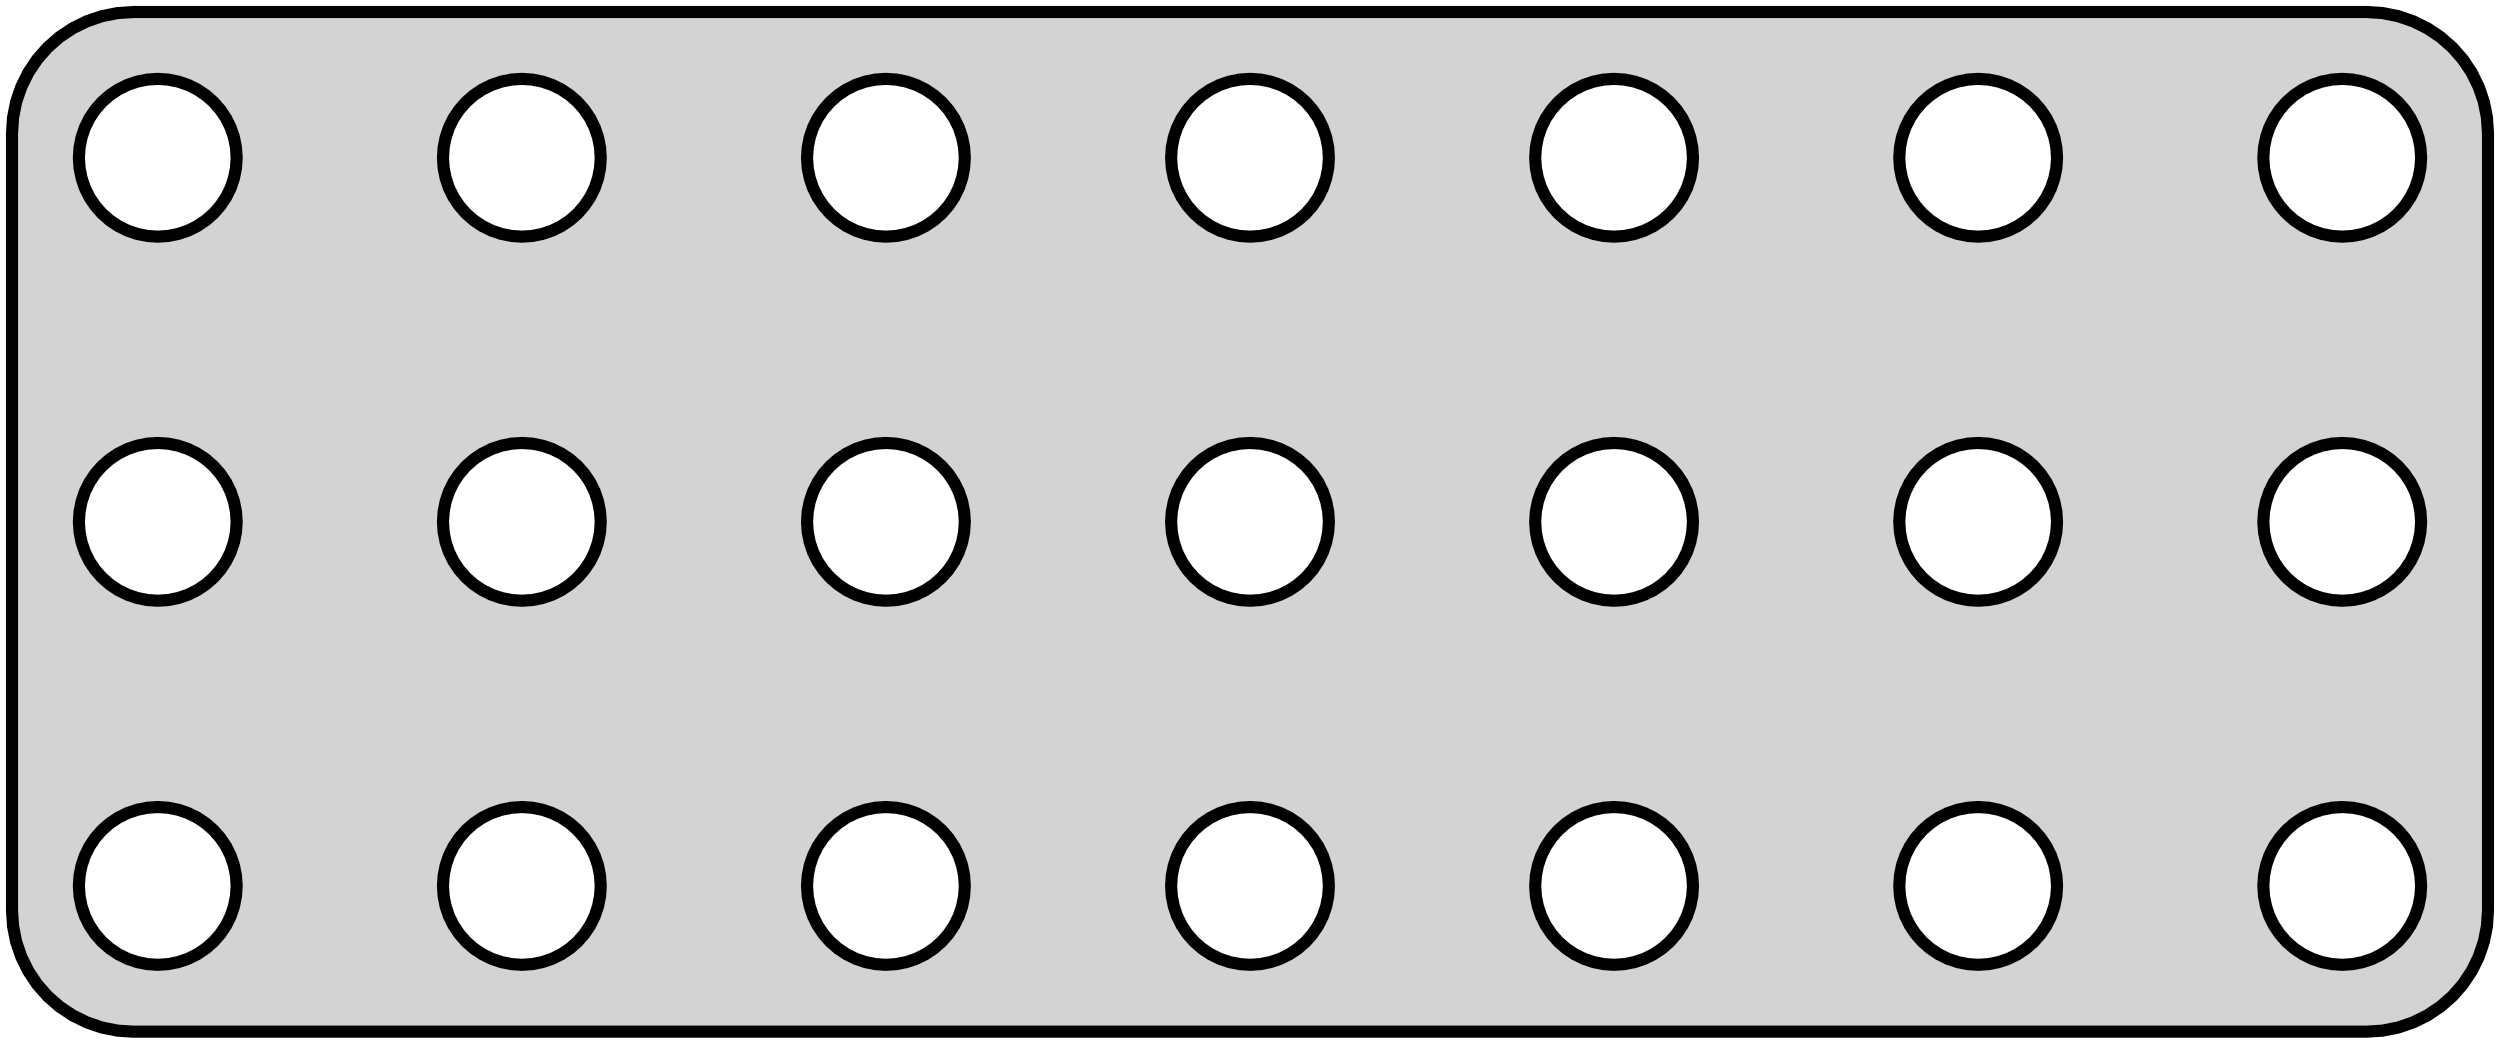
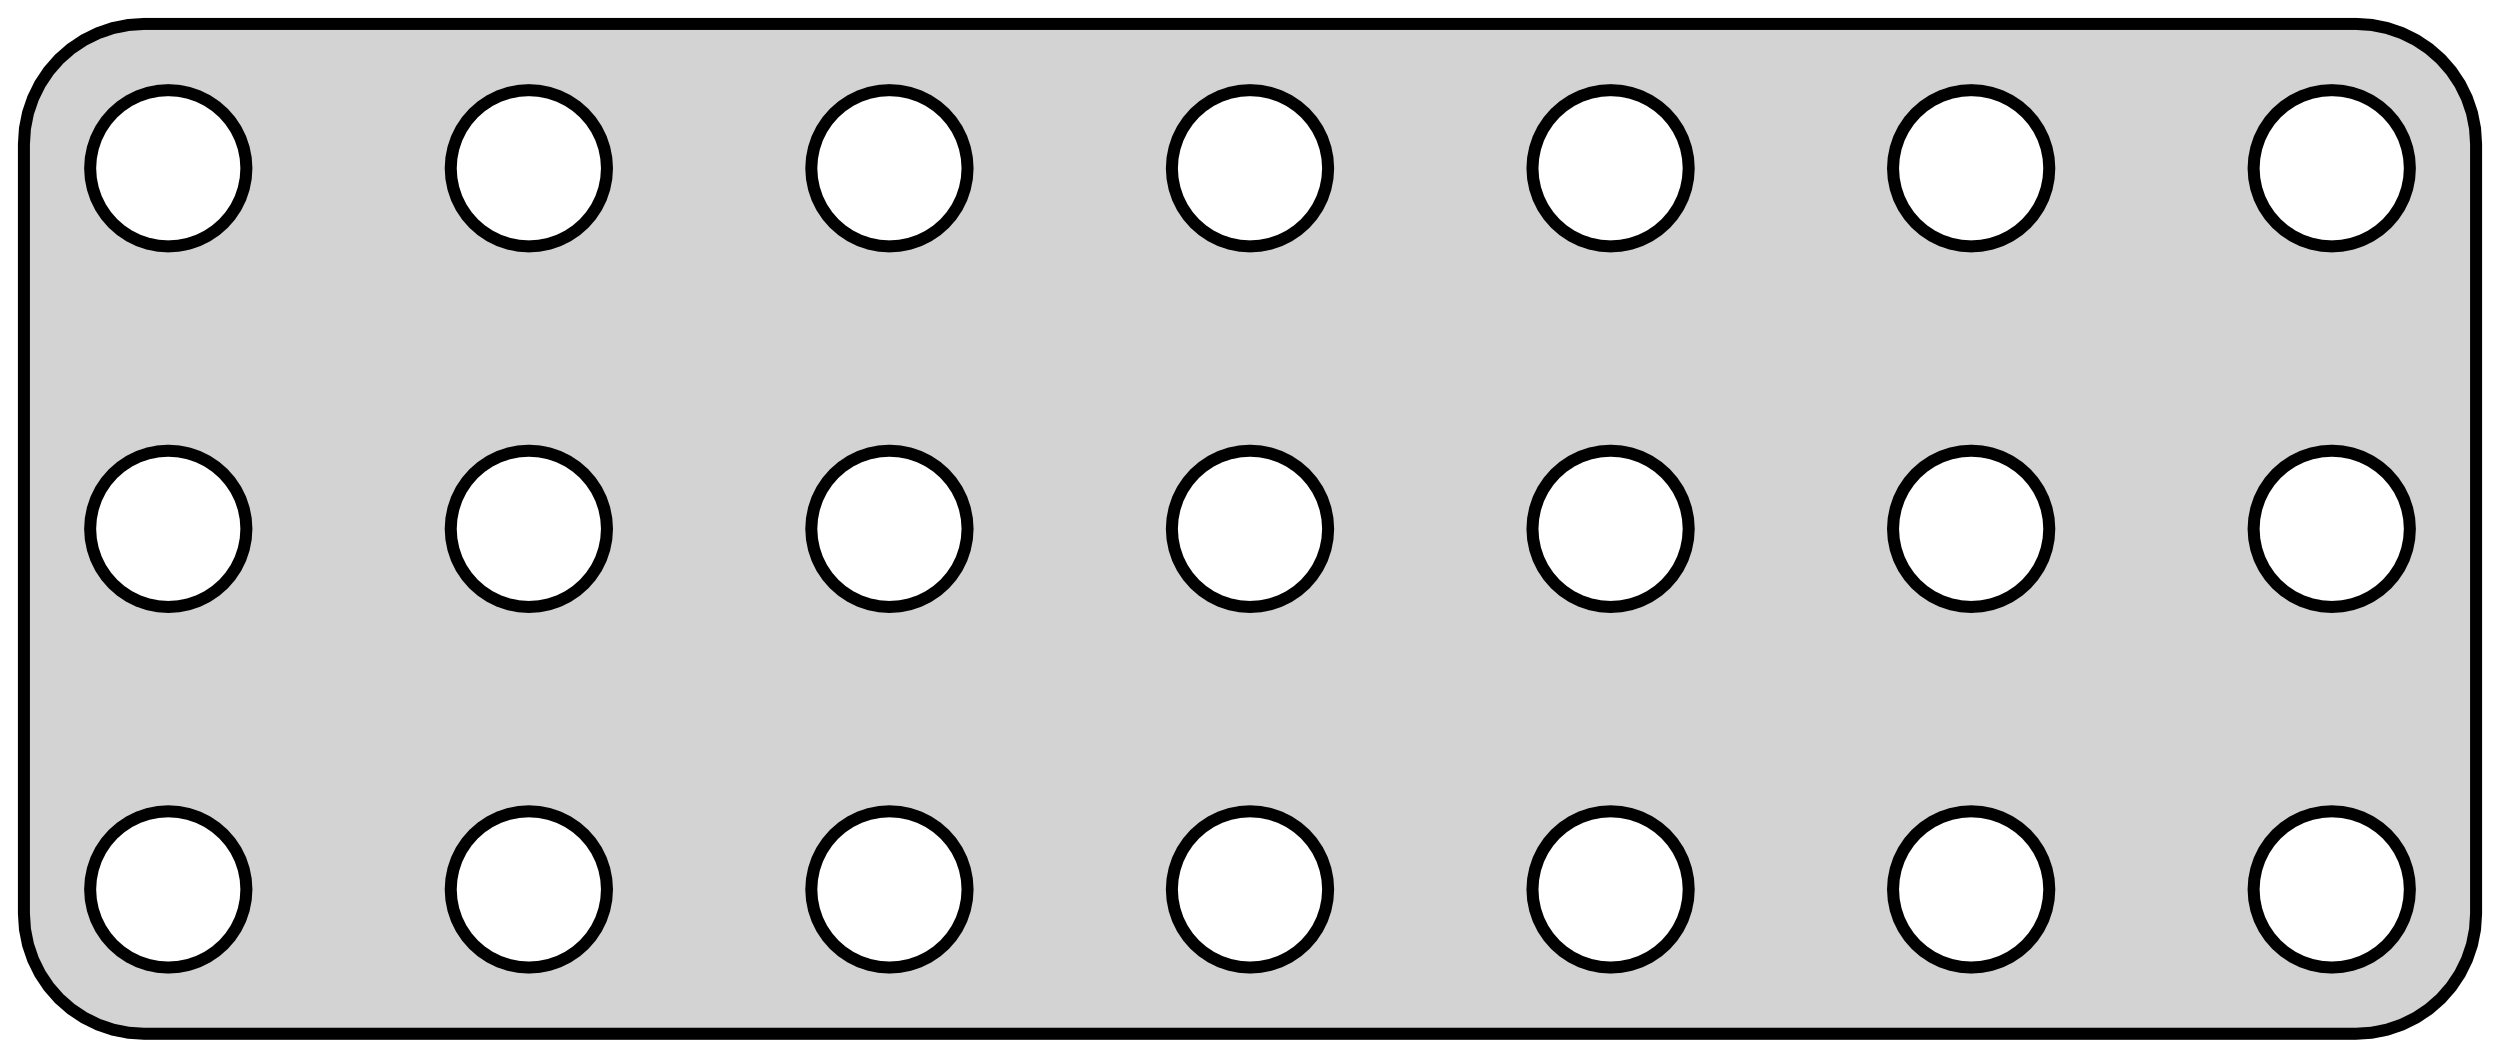
- <svg xmlns="http://www.w3.org/2000/svg" width="103mm" height="43mm" viewBox="1 -44 103 43" version="1.1">
-   <path d=" M 99.158,-1.538 L 99.799,-1.665 L 100.418,-1.876 L 101.005,-2.165 L 101.549,-2.528 L 102.041,-2.959  L 102.472,-3.451 L 102.835,-3.995 L 103.124,-4.582 L 103.335,-5.201 L 103.462,-5.842 L 103.505,-6.495  L 103.505,-38.505 L 103.462,-39.158 L 103.335,-39.799 L 103.124,-40.418 L 102.835,-41.005 L 102.472,-41.549  L 102.041,-42.041 L 101.549,-42.472 L 101.005,-42.835 L 100.418,-43.124 L 99.799,-43.335 L 99.158,-43.462  L 98.505,-43.505 L 6.495,-43.505 L 5.842,-43.462 L 5.201,-43.335 L 4.582,-43.124 L 3.995,-42.835  L 3.451,-42.472 L 2.959,-42.041 L 2.528,-41.549 L 2.165,-41.005 L 1.876,-40.418 L 1.665,-39.799  L 1.538,-39.158 L 1.495,-38.505 L 1.495,-6.495 L 1.538,-5.842 L 1.665,-5.201 L 1.876,-4.582  L 2.165,-3.995 L 2.528,-3.451 L 2.959,-2.959 L 3.451,-2.528 L 3.995,-2.165 L 4.582,-1.876  L 5.201,-1.665 L 5.842,-1.538 L 6.495,-1.495 L 98.505,-1.495 z M 22.076,-34.278 L 21.659,-34.361 L 21.256,-34.497 L 20.875,-34.685 L 20.521,-34.922 L 20.202,-35.202  L 19.922,-35.522 L 19.685,-35.875 L 19.497,-36.256 L 19.361,-36.659 L 19.278,-37.076 L 19.25,-37.5  L 19.278,-37.924 L 19.361,-38.341 L 19.497,-38.744 L 19.685,-39.125 L 19.922,-39.478 L 20.202,-39.798  L 20.521,-40.078 L 20.875,-40.315 L 21.256,-40.503 L 21.659,-40.639 L 22.076,-40.722 L 22.5,-40.75  L 22.924,-40.722 L 23.341,-40.639 L 23.744,-40.503 L 24.125,-40.315 L 24.479,-40.078 L 24.798,-39.798  L 25.078,-39.478 L 25.315,-39.125 L 25.503,-38.744 L 25.639,-38.341 L 25.722,-37.924 L 25.75,-37.5  L 25.722,-37.076 L 25.639,-36.659 L 25.503,-36.256 L 25.315,-35.875 L 25.078,-35.522 L 24.798,-35.202  L 24.479,-34.922 L 24.125,-34.685 L 23.744,-34.497 L 23.341,-34.361 L 22.924,-34.278 L 22.5,-34.25  z M 37.076,-34.278 L 36.659,-34.361 L 36.256,-34.497 L 35.875,-34.685 L 35.522,-34.922 L 35.202,-35.202  L 34.922,-35.522 L 34.685,-35.875 L 34.497,-36.256 L 34.361,-36.659 L 34.278,-37.076 L 34.25,-37.5  L 34.278,-37.924 L 34.361,-38.341 L 34.497,-38.744 L 34.685,-39.125 L 34.922,-39.478 L 35.202,-39.798  L 35.522,-40.078 L 35.875,-40.315 L 36.256,-40.503 L 36.659,-40.639 L 37.076,-40.722 L 37.5,-40.75  L 37.924,-40.722 L 38.341,-40.639 L 38.744,-40.503 L 39.125,-40.315 L 39.478,-40.078 L 39.798,-39.798  L 40.078,-39.478 L 40.315,-39.125 L 40.503,-38.744 L 40.639,-38.341 L 40.722,-37.924 L 40.75,-37.5  L 40.722,-37.076 L 40.639,-36.659 L 40.503,-36.256 L 40.315,-35.875 L 40.078,-35.522 L 39.798,-35.202  L 39.478,-34.922 L 39.125,-34.685 L 38.744,-34.497 L 38.341,-34.361 L 37.924,-34.278 L 37.5,-34.25  z M 79.685,-35.875 L 79.497,-36.256 L 79.361,-36.659 L 79.278,-37.076 L 79.25,-37.5 L 79.278,-37.924  L 79.361,-38.341 L 79.497,-38.744 L 79.685,-39.125 L 79.922,-39.478 L 80.202,-39.798 L 80.522,-40.078  L 80.875,-40.315 L 81.256,-40.503 L 81.659,-40.639 L 82.076,-40.722 L 82.5,-40.75 L 82.924,-40.722  L 83.341,-40.639 L 83.744,-40.503 L 84.125,-40.315 L 84.478,-40.078 L 84.798,-39.798 L 85.078,-39.478  L 85.315,-39.125 L 85.503,-38.744 L 85.639,-38.341 L 85.722,-37.924 L 85.75,-37.5 L 85.722,-37.076  L 85.639,-36.659 L 85.503,-36.256 L 85.315,-35.875 L 85.078,-35.522 L 84.798,-35.202 L 84.478,-34.922  L 84.125,-34.685 L 83.744,-34.497 L 83.341,-34.361 L 82.924,-34.278 L 82.5,-34.25 L 82.076,-34.278  L 81.659,-34.361 L 81.256,-34.497 L 80.875,-34.685 L 80.522,-34.922 L 80.202,-35.202 L 79.922,-35.522  z M 97.076,-34.278 L 96.659,-34.361 L 96.256,-34.497 L 95.875,-34.685 L 95.522,-34.922 L 95.202,-35.202  L 94.922,-35.522 L 94.685,-35.875 L 94.497,-36.256 L 94.361,-36.659 L 94.278,-37.076 L 94.25,-37.5  L 94.278,-37.924 L 94.361,-38.341 L 94.497,-38.744 L 94.685,-39.125 L 94.922,-39.478 L 95.202,-39.798  L 95.522,-40.078 L 95.875,-40.315 L 96.256,-40.503 L 96.659,-40.639 L 97.076,-40.722 L 97.5,-40.75  L 97.924,-40.722 L 98.341,-40.639 L 98.744,-40.503 L 99.125,-40.315 L 99.478,-40.078 L 99.798,-39.798  L 100.078,-39.478 L 100.315,-39.125 L 100.503,-38.744 L 100.639,-38.341 L 100.722,-37.924 L 100.75,-37.5  L 100.722,-37.076 L 100.639,-36.659 L 100.503,-36.256 L 100.315,-35.875 L 100.078,-35.522 L 99.798,-35.202  L 99.478,-34.922 L 99.125,-34.685 L 98.744,-34.497 L 98.341,-34.361 L 97.924,-34.278 L 97.5,-34.25  z M 7.076,-34.278 L 6.659,-34.361 L 6.256,-34.497 L 5.875,-34.685 L 5.522,-34.922 L 5.202,-35.202  L 4.922,-35.522 L 4.685,-35.875 L 4.497,-36.256 L 4.361,-36.659 L 4.278,-37.076 L 4.25,-37.5  L 4.278,-37.924 L 4.361,-38.341 L 4.497,-38.744 L 4.685,-39.125 L 4.922,-39.478 L 5.202,-39.798  L 5.522,-40.078 L 5.875,-40.315 L 6.256,-40.503 L 6.659,-40.639 L 7.076,-40.722 L 7.5,-40.75  L 7.924,-40.722 L 8.341,-40.639 L 8.744,-40.503 L 9.125,-40.315 L 9.478,-40.078 L 9.798,-39.798  L 10.078,-39.478 L 10.315,-39.125 L 10.503,-38.744 L 10.639,-38.341 L 10.722,-37.924 L 10.75,-37.5  L 10.722,-37.076 L 10.639,-36.659 L 10.503,-36.256 L 10.315,-35.875 L 10.078,-35.522 L 9.798,-35.202  L 9.478,-34.922 L 9.125,-34.685 L 8.744,-34.497 L 8.341,-34.361 L 7.924,-34.278 L 7.5,-34.25  z M 52.076,-34.278 L 51.659,-34.361 L 51.256,-34.497 L 50.875,-34.685 L 50.522,-34.922 L 50.202,-35.202  L 49.922,-35.522 L 49.685,-35.875 L 49.497,-36.256 L 49.361,-36.659 L 49.278,-37.076 L 49.25,-37.5  L 49.278,-37.924 L 49.361,-38.341 L 49.497,-38.744 L 49.685,-39.125 L 49.922,-39.478 L 50.202,-39.798  L 50.522,-40.078 L 50.875,-40.315 L 51.256,-40.503 L 51.659,-40.639 L 52.076,-40.722 L 52.5,-40.75  L 52.924,-40.722 L 53.341,-40.639 L 53.744,-40.503 L 54.125,-40.315 L 54.478,-40.078 L 54.798,-39.798  L 55.078,-39.478 L 55.315,-39.125 L 55.503,-38.744 L 55.639,-38.341 L 55.722,-37.924 L 55.75,-37.5  L 55.722,-37.076 L 55.639,-36.659 L 55.503,-36.256 L 55.315,-35.875 L 55.078,-35.522 L 54.798,-35.202  L 54.478,-34.922 L 54.125,-34.685 L 53.744,-34.497 L 53.341,-34.361 L 52.924,-34.278 L 52.5,-34.25  z M 22.076,-19.278 L 21.659,-19.361 L 21.256,-19.497 L 20.875,-19.685 L 20.521,-19.922 L 20.202,-20.202  L 19.922,-20.521 L 19.685,-20.875 L 19.497,-21.256 L 19.361,-21.659 L 19.278,-22.076 L 19.25,-22.5  L 19.278,-22.924 L 19.361,-23.341 L 19.497,-23.744 L 19.685,-24.125 L 19.922,-24.479 L 20.202,-24.798  L 20.521,-25.078 L 20.875,-25.315 L 21.256,-25.503 L 21.659,-25.639 L 22.076,-25.722 L 22.5,-25.75  L 22.924,-25.722 L 23.341,-25.639 L 23.744,-25.503 L 24.125,-25.315 L 24.479,-25.078 L 24.798,-24.798  L 25.078,-24.479 L 25.315,-24.125 L 25.503,-23.744 L 25.639,-23.341 L 25.722,-22.924 L 25.75,-22.5  L 25.722,-22.076 L 25.639,-21.659 L 25.503,-21.256 L 25.315,-20.875 L 25.078,-20.521 L 24.798,-20.202  L 24.479,-19.922 L 24.125,-19.685 L 23.744,-19.497 L 23.341,-19.361 L 22.924,-19.278 L 22.5,-19.25  z M 82.076,-19.278 L 81.659,-19.361 L 81.256,-19.497 L 80.875,-19.685 L 80.522,-19.922 L 80.202,-20.202  L 79.922,-20.521 L 79.685,-20.875 L 79.497,-21.256 L 79.361,-21.659 L 79.278,-22.076 L 79.25,-22.5  L 79.278,-22.924 L 79.361,-23.341 L 79.497,-23.744 L 79.685,-24.125 L 79.922,-24.479 L 80.202,-24.798  L 80.522,-25.078 L 80.875,-25.315 L 81.256,-25.503 L 81.659,-25.639 L 82.076,-25.722 L 82.5,-25.75  L 82.924,-25.722 L 83.341,-25.639 L 83.744,-25.503 L 84.125,-25.315 L 84.478,-25.078 L 84.798,-24.798  L 85.078,-24.479 L 85.315,-24.125 L 85.503,-23.744 L 85.639,-23.341 L 85.722,-22.924 L 85.75,-22.5  L 85.722,-22.076 L 85.639,-21.659 L 85.503,-21.256 L 85.315,-20.875 L 85.078,-20.521 L 84.798,-20.202  L 84.478,-19.922 L 84.125,-19.685 L 83.744,-19.497 L 83.341,-19.361 L 82.924,-19.278 L 82.5,-19.25  z M 37.076,-19.278 L 36.659,-19.361 L 36.256,-19.497 L 35.875,-19.685 L 35.522,-19.922 L 35.202,-20.202  L 34.922,-20.521 L 34.685,-20.875 L 34.497,-21.256 L 34.361,-21.659 L 34.278,-22.076 L 34.25,-22.5  L 34.278,-22.924 L 34.361,-23.341 L 34.497,-23.744 L 34.685,-24.125 L 34.922,-24.479 L 35.202,-24.798  L 35.522,-25.078 L 35.875,-25.315 L 36.256,-25.503 L 36.659,-25.639 L 37.076,-25.722 L 37.5,-25.75  L 37.924,-25.722 L 38.341,-25.639 L 38.744,-25.503 L 39.125,-25.315 L 39.478,-25.078 L 39.798,-24.798  L 40.078,-24.479 L 40.315,-24.125 L 40.503,-23.744 L 40.639,-23.341 L 40.722,-22.924 L 40.75,-22.5  L 40.722,-22.076 L 40.639,-21.659 L 40.503,-21.256 L 40.315,-20.875 L 40.078,-20.521 L 39.798,-20.202  L 39.478,-19.922 L 39.125,-19.685 L 38.744,-19.497 L 38.341,-19.361 L 37.924,-19.278 L 37.5,-19.25  z M 97.076,-19.278 L 96.659,-19.361 L 96.256,-19.497 L 95.875,-19.685 L 95.522,-19.922 L 95.202,-20.202  L 94.922,-20.521 L 94.685,-20.875 L 94.497,-21.256 L 94.361,-21.659 L 94.278,-22.076 L 94.25,-22.5  L 94.278,-22.924 L 94.361,-23.341 L 94.497,-23.744 L 94.685,-24.125 L 94.922,-24.479 L 95.202,-24.798  L 95.522,-25.078 L 95.875,-25.315 L 96.256,-25.503 L 96.659,-25.639 L 97.076,-25.722 L 97.5,-25.75  L 97.924,-25.722 L 98.341,-25.639 L 98.744,-25.503 L 99.125,-25.315 L 99.478,-25.078 L 99.798,-24.798  L 100.078,-24.479 L 100.315,-24.125 L 100.503,-23.744 L 100.639,-23.341 L 100.722,-22.924 L 100.75,-22.5  L 100.722,-22.076 L 100.639,-21.659 L 100.503,-21.256 L 100.315,-20.875 L 100.078,-20.521 L 99.798,-20.202  L 99.478,-19.922 L 99.125,-19.685 L 98.744,-19.497 L 98.341,-19.361 L 97.924,-19.278 L 97.5,-19.25  z M 52.076,-19.278 L 51.659,-19.361 L 51.256,-19.497 L 50.875,-19.685 L 50.522,-19.922 L 50.202,-20.202  L 49.922,-20.521 L 49.685,-20.875 L 49.497,-21.256 L 49.361,-21.659 L 49.278,-22.076 L 49.25,-22.5  L 49.278,-22.924 L 49.361,-23.341 L 49.497,-23.744 L 49.685,-24.125 L 49.922,-24.479 L 50.202,-24.798  L 50.522,-25.078 L 50.875,-25.315 L 51.256,-25.503 L 51.659,-25.639 L 52.076,-25.722 L 52.5,-25.75  L 52.924,-25.722 L 53.341,-25.639 L 53.744,-25.503 L 54.125,-25.315 L 54.478,-25.078 L 54.798,-24.798  L 55.078,-24.479 L 55.315,-24.125 L 55.503,-23.744 L 55.639,-23.341 L 55.722,-22.924 L 55.75,-22.5  L 55.722,-22.076 L 55.639,-21.659 L 55.503,-21.256 L 55.315,-20.875 L 55.078,-20.521 L 54.798,-20.202  L 54.478,-19.922 L 54.125,-19.685 L 53.744,-19.497 L 53.341,-19.361 L 52.924,-19.278 L 52.5,-19.25  z M 67.076,-19.278 L 66.659,-19.361 L 66.256,-19.497 L 65.875,-19.685 L 65.522,-19.922 L 65.202,-20.202  L 64.922,-20.521 L 64.685,-20.875 L 64.497,-21.256 L 64.361,-21.659 L 64.278,-22.076 L 64.25,-22.5  L 64.278,-22.924 L 64.361,-23.341 L 64.497,-23.744 L 64.685,-24.125 L 64.922,-24.479 L 65.202,-24.798  L 65.522,-25.078 L 65.875,-25.315 L 66.256,-25.503 L 66.659,-25.639 L 67.076,-25.722 L 67.5,-25.75  L 67.924,-25.722 L 68.341,-25.639 L 68.744,-25.503 L 69.125,-25.315 L 69.478,-25.078 L 69.798,-24.798  L 70.078,-24.479 L 70.315,-24.125 L 70.503,-23.744 L 70.639,-23.341 L 70.722,-22.924 L 70.75,-22.5  L 70.722,-22.076 L 70.639,-21.659 L 70.503,-21.256 L 70.315,-20.875 L 70.078,-20.521 L 69.798,-20.202  L 69.478,-19.922 L 69.125,-19.685 L 68.744,-19.497 L 68.341,-19.361 L 67.924,-19.278 L 67.5,-19.25  z M 7.076,-19.278 L 6.659,-19.361 L 6.256,-19.497 L 5.875,-19.685 L 5.522,-19.922 L 5.202,-20.202  L 4.922,-20.521 L 4.685,-20.875 L 4.497,-21.256 L 4.361,-21.659 L 4.278,-22.076 L 4.25,-22.5  L 4.278,-22.924 L 4.361,-23.341 L 4.497,-23.744 L 4.685,-24.125 L 4.922,-24.479 L 5.202,-24.798  L 5.522,-25.078 L 5.875,-25.315 L 6.256,-25.503 L 6.659,-25.639 L 7.076,-25.722 L 7.5,-25.75  L 7.924,-25.722 L 8.341,-25.639 L 8.744,-25.503 L 9.125,-25.315 L 9.478,-25.078 L 9.798,-24.798  L 10.078,-24.479 L 10.315,-24.125 L 10.503,-23.744 L 10.639,-23.341 L 10.722,-22.924 L 10.75,-22.5  L 10.722,-22.076 L 10.639,-21.659 L 10.503,-21.256 L 10.315,-20.875 L 10.078,-20.521 L 9.798,-20.202  L 9.478,-19.922 L 9.125,-19.685 L 8.744,-19.497 L 8.341,-19.361 L 7.924,-19.278 L 7.5,-19.25  z M 7.076,-4.278 L 6.659,-4.361 L 6.256,-4.497 L 5.875,-4.685 L 5.522,-4.922 L 5.202,-5.202  L 4.922,-5.522 L 4.685,-5.875 L 4.497,-6.256 L 4.361,-6.659 L 4.278,-7.076 L 4.25,-7.5  L 4.278,-7.924 L 4.361,-8.341 L 4.497,-8.744 L 4.685,-9.125 L 4.922,-9.478 L 5.202,-9.798  L 5.522,-10.078 L 5.875,-10.315 L 6.256,-10.503 L 6.659,-10.639 L 7.076,-10.722 L 7.5,-10.75  L 7.924,-10.722 L 8.341,-10.639 L 8.744,-10.503 L 9.125,-10.315 L 9.478,-10.078 L 9.798,-9.798  L 10.078,-9.478 L 10.315,-9.125 L 10.503,-8.744 L 10.639,-8.341 L 10.722,-7.924 L 10.75,-7.5  L 10.722,-7.076 L 10.639,-6.659 L 10.503,-6.256 L 10.315,-5.875 L 10.078,-5.522 L 9.798,-5.202  L 9.478,-4.922 L 9.125,-4.685 L 8.744,-4.497 L 8.341,-4.361 L 7.924,-4.278 L 7.5,-4.25  z M 95.875,-10.315 L 96.256,-10.503 L 96.659,-10.639 L 97.076,-10.722 L 97.5,-10.75 L 97.924,-10.722  L 98.341,-10.639 L 98.744,-10.503 L 99.125,-10.315 L 99.478,-10.078 L 99.798,-9.798 L 100.078,-9.478  L 100.315,-9.125 L 100.503,-8.744 L 100.639,-8.341 L 100.722,-7.924 L 100.75,-7.5 L 100.722,-7.076  L 100.639,-6.659 L 100.503,-6.256 L 100.315,-5.875 L 100.078,-5.522 L 99.798,-5.202 L 99.478,-4.922  L 99.125,-4.685 L 98.744,-4.497 L 98.341,-4.361 L 97.924,-4.278 L 97.5,-4.25 L 97.076,-4.278  L 96.659,-4.361 L 96.256,-4.497 L 95.875,-4.685 L 95.522,-4.922 L 95.202,-5.202 L 94.922,-5.522  L 94.685,-5.875 L 94.497,-6.256 L 94.361,-6.659 L 94.278,-7.076 L 94.25,-7.5 L 94.278,-7.924  L 94.361,-8.341 L 94.497,-8.744 L 94.685,-9.125 L 94.922,-9.478 L 95.202,-9.798 L 95.522,-10.078  z M 22.076,-4.278 L 21.659,-4.361 L 21.256,-4.497 L 20.875,-4.685 L 20.521,-4.922 L 20.202,-5.202  L 19.922,-5.522 L 19.685,-5.875 L 19.497,-6.256 L 19.361,-6.659 L 19.278,-7.076 L 19.25,-7.5  L 19.278,-7.924 L 19.361,-8.341 L 19.497,-8.744 L 19.685,-9.125 L 19.922,-9.478 L 20.202,-9.798  L 20.521,-10.078 L 20.875,-10.315 L 21.256,-10.503 L 21.659,-10.639 L 22.076,-10.722 L 22.5,-10.75  L 22.924,-10.722 L 23.341,-10.639 L 23.744,-10.503 L 24.125,-10.315 L 24.479,-10.078 L 24.798,-9.798  L 25.078,-9.478 L 25.315,-9.125 L 25.503,-8.744 L 25.639,-8.341 L 25.722,-7.924 L 25.75,-7.5  L 25.722,-7.076 L 25.639,-6.659 L 25.503,-6.256 L 25.315,-5.875 L 25.078,-5.522 L 24.798,-5.202  L 24.479,-4.922 L 24.125,-4.685 L 23.744,-4.497 L 23.341,-4.361 L 22.924,-4.278 L 22.5,-4.25  z M 67.076,-4.278 L 66.659,-4.361 L 66.256,-4.497 L 65.875,-4.685 L 65.522,-4.922 L 65.202,-5.202  L 64.922,-5.522 L 64.685,-5.875 L 64.497,-6.256 L 64.361,-6.659 L 64.278,-7.076 L 64.25,-7.5  L 64.278,-7.924 L 64.361,-8.341 L 64.497,-8.744 L 64.685,-9.125 L 64.922,-9.478 L 65.202,-9.798  L 65.522,-10.078 L 65.875,-10.315 L 66.256,-10.503 L 66.659,-10.639 L 67.076,-10.722 L 67.5,-10.75  L 67.924,-10.722 L 68.341,-10.639 L 68.744,-10.503 L 69.125,-10.315 L 69.478,-10.078 L 69.798,-9.798  L 70.078,-9.478 L 70.315,-9.125 L 70.503,-8.744 L 70.639,-8.341 L 70.722,-7.924 L 70.75,-7.5  L 70.722,-7.076 L 70.639,-6.659 L 70.503,-6.256 L 70.315,-5.875 L 70.078,-5.522 L 69.798,-5.202  L 69.478,-4.922 L 69.125,-4.685 L 68.744,-4.497 L 68.341,-4.361 L 67.924,-4.278 L 67.5,-4.25  z M 52.076,-4.278 L 51.659,-4.361 L 51.256,-4.497 L 50.875,-4.685 L 50.522,-4.922 L 50.202,-5.202  L 49.922,-5.522 L 49.685,-5.875 L 49.497,-6.256 L 49.361,-6.659 L 49.278,-7.076 L 49.25,-7.5  L 49.278,-7.924 L 49.361,-8.341 L 49.497,-8.744 L 49.685,-9.125 L 49.922,-9.478 L 50.202,-9.798  L 50.522,-10.078 L 50.875,-10.315 L 51.256,-10.503 L 51.659,-10.639 L 52.076,-10.722 L 52.5,-10.75  L 52.924,-10.722 L 53.341,-10.639 L 53.744,-10.503 L 54.125,-10.315 L 54.478,-10.078 L 54.798,-9.798  L 55.078,-9.478 L 55.315,-9.125 L 55.503,-8.744 L 55.639,-8.341 L 55.722,-7.924 L 55.75,-7.5  L 55.722,-7.076 L 55.639,-6.659 L 55.503,-6.256 L 55.315,-5.875 L 55.078,-5.522 L 54.798,-5.202  L 54.478,-4.922 L 54.125,-4.685 L 53.744,-4.497 L 53.341,-4.361 L 52.924,-4.278 L 52.5,-4.25  z M 37.076,-4.278 L 36.659,-4.361 L 36.256,-4.497 L 35.875,-4.685 L 35.522,-4.922 L 35.202,-5.202  L 34.922,-5.522 L 34.685,-5.875 L 34.497,-6.256 L 34.361,-6.659 L 34.278,-7.076 L 34.25,-7.5  L 34.278,-7.924 L 34.361,-8.341 L 34.497,-8.744 L 34.685,-9.125 L 34.922,-9.478 L 35.202,-9.798  L 35.522,-10.078 L 35.875,-10.315 L 36.256,-10.503 L 36.659,-10.639 L 37.076,-10.722 L 37.5,-10.75  L 37.924,-10.722 L 38.341,-10.639 L 38.744,-10.503 L 39.125,-10.315 L 39.478,-10.078 L 39.798,-9.798  L 40.078,-9.478 L 40.315,-9.125 L 40.503,-8.744 L 40.639,-8.341 L 40.722,-7.924 L 40.75,-7.5  L 40.722,-7.076 L 40.639,-6.659 L 40.503,-6.256 L 40.315,-5.875 L 40.078,-5.522 L 39.798,-5.202  L 39.478,-4.922 L 39.125,-4.685 L 38.744,-4.497 L 38.341,-4.361 L 37.924,-4.278 L 37.5,-4.25  z M 69.125,-34.685 L 68.744,-34.497 L 68.341,-34.361 L 67.924,-34.278 L 67.5,-34.25 L 67.076,-34.278  L 66.659,-34.361 L 66.256,-34.497 L 65.875,-34.685 L 65.522,-34.922 L 65.202,-35.202 L 64.922,-35.522  L 64.685,-35.875 L 64.497,-36.256 L 64.361,-36.659 L 64.278,-37.076 L 64.25,-37.5 L 64.278,-37.924  L 64.361,-38.341 L 64.497,-38.744 L 64.685,-39.125 L 64.922,-39.478 L 65.202,-39.798 L 65.522,-40.078  L 65.875,-40.315 L 66.256,-40.503 L 66.659,-40.639 L 67.076,-40.722 L 67.5,-40.75 L 67.924,-40.722  L 68.341,-40.639 L 68.744,-40.503 L 69.125,-40.315 L 69.478,-40.078 L 69.798,-39.798 L 70.078,-39.478  L 70.315,-39.125 L 70.503,-38.744 L 70.639,-38.341 L 70.722,-37.924 L 70.75,-37.5 L 70.722,-37.076  L 70.639,-36.659 L 70.503,-36.256 L 70.315,-35.875 L 70.078,-35.522 L 69.798,-35.202 L 69.478,-34.922  z M 85.315,-9.125 L 85.503,-8.744 L 85.639,-8.341 L 85.722,-7.924 L 85.75,-7.5 L 85.722,-7.076  L 85.639,-6.659 L 85.503,-6.256 L 85.315,-5.875 L 85.078,-5.522 L 84.798,-5.202 L 84.478,-4.922  L 84.125,-4.685 L 83.744,-4.497 L 83.341,-4.361 L 82.924,-4.278 L 82.5,-4.25 L 82.076,-4.278  L 81.659,-4.361 L 81.256,-4.497 L 80.875,-4.685 L 80.522,-4.922 L 80.202,-5.202 L 79.922,-5.522  L 79.685,-5.875 L 79.497,-6.256 L 79.361,-6.659 L 79.278,-7.076 L 79.25,-7.5 L 79.278,-7.924  L 79.361,-8.341 L 79.497,-8.744 L 79.685,-9.125 L 79.922,-9.478 L 80.202,-9.798 L 80.522,-10.078  L 80.875,-10.315 L 81.256,-10.503 L 81.659,-10.639 L 82.076,-10.722 L 82.5,-10.75 L 82.924,-10.722  L 83.341,-10.639 L 83.744,-10.503 L 84.125,-10.315 L 84.478,-10.078 L 84.798,-9.798 L 85.078,-9.478  z " stroke="black" fill="lightgray" stroke-width="0.5" />
+ <svg xmlns="http://www.w3.org/2000/svg" width="104mm" height="44mm" viewBox="-52 -22 104 44" version="1.1">
+   <path d=" M 46.658,20.962 L 47.299,20.835 L 47.918,20.624 L 48.505,20.335 L 49.049,19.972 L 49.541,19.541  L 49.972,19.049 L 50.335,18.505 L 50.624,17.918 L 50.835,17.299 L 50.962,16.658 L 51.005,16.005  L 51.005,-16.005 L 50.962,-16.658 L 50.835,-17.299 L 50.624,-17.918 L 50.335,-18.505 L 49.972,-19.049  L 49.541,-19.541 L 49.049,-19.972 L 48.505,-20.335 L 47.918,-20.624 L 47.299,-20.835 L 46.658,-20.962  L 46.005,-21.005 L -46.005,-21.005 L -46.658,-20.962 L -47.299,-20.835 L -47.918,-20.624 L -48.505,-20.335  L -49.049,-19.972 L -49.541,-19.541 L -49.972,-19.049 L -50.335,-18.505 L -50.624,-17.918 L -50.835,-17.299  L -50.962,-16.658 L -51.005,-16.005 L -51.005,16.005 L -50.962,16.658 L -50.835,17.299 L -50.624,17.918  L -50.335,18.505 L -49.972,19.049 L -49.541,19.541 L -49.049,19.972 L -48.505,20.335 L -47.918,20.624  L -47.299,20.835 L -46.658,20.962 L -46.005,21.005 L 46.005,21.005 z M -30.424,-11.778 L -30.841,-11.861 L -31.244,-11.997 L -31.625,-12.185 L -31.979,-12.422 L -32.298,-12.702  L -32.578,-13.021 L -32.815,-13.375 L -33.003,-13.756 L -33.139,-14.159 L -33.222,-14.576 L -33.25,-15  L -33.222,-15.424 L -33.139,-15.841 L -33.003,-16.244 L -32.815,-16.625 L -32.578,-16.979 L -32.298,-17.298  L -31.979,-17.578 L -31.625,-17.815 L -31.244,-18.003 L -30.841,-18.139 L -30.424,-18.222 L -30,-18.25  L -29.576,-18.222 L -29.159,-18.139 L -28.756,-18.003 L -28.375,-17.815 L -28.021,-17.578 L -27.702,-17.298  L -27.422,-16.979 L -27.185,-16.625 L -26.997,-16.244 L -26.861,-15.841 L -26.778,-15.424 L -26.75,-15  L -26.778,-14.576 L -26.861,-14.159 L -26.997,-13.756 L -27.185,-13.375 L -27.422,-13.021 L -27.702,-12.702  L -28.021,-12.422 L -28.375,-12.185 L -28.756,-11.997 L -29.159,-11.861 L -29.576,-11.778 L -30,-11.75  z M -15.424,-11.778 L -15.841,-11.861 L -16.244,-11.997 L -16.625,-12.185 L -16.979,-12.422 L -17.298,-12.702  L -17.578,-13.021 L -17.815,-13.375 L -18.003,-13.756 L -18.139,-14.159 L -18.222,-14.576 L -18.25,-15  L -18.222,-15.424 L -18.139,-15.841 L -18.003,-16.244 L -17.815,-16.625 L -17.578,-16.979 L -17.298,-17.298  L -16.979,-17.578 L -16.625,-17.815 L -16.244,-18.003 L -15.841,-18.139 L -15.424,-18.222 L -15,-18.25  L -14.576,-18.222 L -14.159,-18.139 L -13.756,-18.003 L -13.375,-17.815 L -13.021,-17.578 L -12.702,-17.298  L -12.422,-16.979 L -12.185,-16.625 L -11.997,-16.244 L -11.861,-15.841 L -11.778,-15.424 L -11.75,-15  L -11.778,-14.576 L -11.861,-14.159 L -11.997,-13.756 L -12.185,-13.375 L -12.422,-13.021 L -12.702,-12.702  L -13.021,-12.422 L -13.375,-12.185 L -13.756,-11.997 L -14.159,-11.861 L -14.576,-11.778 L -15,-11.75  z M 27.185,-13.375 L 26.997,-13.756 L 26.861,-14.159 L 26.778,-14.576 L 26.75,-15 L 26.778,-15.424  L 26.861,-15.841 L 26.997,-16.244 L 27.185,-16.625 L 27.422,-16.979 L 27.702,-17.298 L 28.021,-17.578  L 28.375,-17.815 L 28.756,-18.003 L 29.159,-18.139 L 29.576,-18.222 L 30,-18.25 L 30.424,-18.222  L 30.841,-18.139 L 31.244,-18.003 L 31.625,-17.815 L 31.979,-17.578 L 32.298,-17.298 L 32.578,-16.979  L 32.815,-16.625 L 33.003,-16.244 L 33.139,-15.841 L 33.222,-15.424 L 33.25,-15 L 33.222,-14.576  L 33.139,-14.159 L 33.003,-13.756 L 32.815,-13.375 L 32.578,-13.021 L 32.298,-12.702 L 31.979,-12.422  L 31.625,-12.185 L 31.244,-11.997 L 30.841,-11.861 L 30.424,-11.778 L 30,-11.75 L 29.576,-11.778  L 29.159,-11.861 L 28.756,-11.997 L 28.375,-12.185 L 28.021,-12.422 L 27.702,-12.702 L 27.422,-13.021  z M 44.576,-11.778 L 44.159,-11.861 L 43.756,-11.997 L 43.375,-12.185 L 43.022,-12.422 L 42.702,-12.702  L 42.422,-13.021 L 42.185,-13.375 L 41.997,-13.756 L 41.861,-14.159 L 41.778,-14.576 L 41.75,-15  L 41.778,-15.424 L 41.861,-15.841 L 41.997,-16.244 L 42.185,-16.625 L 42.422,-16.979 L 42.702,-17.298  L 43.022,-17.578 L 43.375,-17.815 L 43.756,-18.003 L 44.159,-18.139 L 44.576,-18.222 L 45,-18.25  L 45.424,-18.222 L 45.841,-18.139 L 46.244,-18.003 L 46.625,-17.815 L 46.978,-17.578 L 47.298,-17.298  L 47.578,-16.979 L 47.815,-16.625 L 48.003,-16.244 L 48.139,-15.841 L 48.222,-15.424 L 48.25,-15  L 48.222,-14.576 L 48.139,-14.159 L 48.003,-13.756 L 47.815,-13.375 L 47.578,-13.021 L 47.298,-12.702  L 46.978,-12.422 L 46.625,-12.185 L 46.244,-11.997 L 45.841,-11.861 L 45.424,-11.778 L 45,-11.75  z M -45.424,-11.778 L -45.841,-11.861 L -46.244,-11.997 L -46.625,-12.185 L -46.978,-12.422 L -47.298,-12.702  L -47.578,-13.021 L -47.815,-13.375 L -48.003,-13.756 L -48.139,-14.159 L -48.222,-14.576 L -48.25,-15  L -48.222,-15.424 L -48.139,-15.841 L -48.003,-16.244 L -47.815,-16.625 L -47.578,-16.979 L -47.298,-17.298  L -46.978,-17.578 L -46.625,-17.815 L -46.244,-18.003 L -45.841,-18.139 L -45.424,-18.222 L -45,-18.25  L -44.576,-18.222 L -44.159,-18.139 L -43.756,-18.003 L -43.375,-17.815 L -43.022,-17.578 L -42.702,-17.298  L -42.422,-16.979 L -42.185,-16.625 L -41.997,-16.244 L -41.861,-15.841 L -41.778,-15.424 L -41.75,-15  L -41.778,-14.576 L -41.861,-14.159 L -41.997,-13.756 L -42.185,-13.375 L -42.422,-13.021 L -42.702,-12.702  L -43.022,-12.422 L -43.375,-12.185 L -43.756,-11.997 L -44.159,-11.861 L -44.576,-11.778 L -45,-11.75  z M -0.424,-11.778 L -0.841,-11.861 L -1.244,-11.997 L -1.625,-12.185 L -1.978,-12.422 L -2.298,-12.702  L -2.578,-13.021 L -2.815,-13.375 L -3.003,-13.756 L -3.139,-14.159 L -3.222,-14.576 L -3.25,-15  L -3.222,-15.424 L -3.139,-15.841 L -3.003,-16.244 L -2.815,-16.625 L -2.578,-16.979 L -2.298,-17.298  L -1.978,-17.578 L -1.625,-17.815 L -1.244,-18.003 L -0.841,-18.139 L -0.424,-18.222 L 0,-18.25  L 0.424,-18.222 L 0.841,-18.139 L 1.244,-18.003 L 1.625,-17.815 L 1.978,-17.578 L 2.298,-17.298  L 2.578,-16.979 L 2.815,-16.625 L 3.003,-16.244 L 3.139,-15.841 L 3.222,-15.424 L 3.25,-15  L 3.222,-14.576 L 3.139,-14.159 L 3.003,-13.756 L 2.815,-13.375 L 2.578,-13.021 L 2.298,-12.702  L 1.978,-12.422 L 1.625,-12.185 L 1.244,-11.997 L 0.841,-11.861 L 0.424,-11.778 L 0,-11.75  z M -30.424,3.222 L -30.841,3.139 L -31.244,3.003 L -31.625,2.815 L -31.979,2.578 L -32.298,2.298  L -32.578,1.978 L -32.815,1.625 L -33.003,1.244 L -33.139,0.841 L -33.222,0.424 L -33.25,-0  L -33.222,-0.424 L -33.139,-0.841 L -33.003,-1.244 L -32.815,-1.625 L -32.578,-1.978 L -32.298,-2.298  L -31.979,-2.578 L -31.625,-2.815 L -31.244,-3.003 L -30.841,-3.139 L -30.424,-3.222 L -30,-3.25  L -29.576,-3.222 L -29.159,-3.139 L -28.756,-3.003 L -28.375,-2.815 L -28.021,-2.578 L -27.702,-2.298  L -27.422,-1.978 L -27.185,-1.625 L -26.997,-1.244 L -26.861,-0.841 L -26.778,-0.424 L -26.75,-0  L -26.778,0.424 L -26.861,0.841 L -26.997,1.244 L -27.185,1.625 L -27.422,1.978 L -27.702,2.298  L -28.021,2.578 L -28.375,2.815 L -28.756,3.003 L -29.159,3.139 L -29.576,3.222 L -30,3.25  z M 29.576,3.222 L 29.159,3.139 L 28.756,3.003 L 28.375,2.815 L 28.021,2.578 L 27.702,2.298  L 27.422,1.978 L 27.185,1.625 L 26.997,1.244 L 26.861,0.841 L 26.778,0.424 L 26.75,-0  L 26.778,-0.424 L 26.861,-0.841 L 26.997,-1.244 L 27.185,-1.625 L 27.422,-1.978 L 27.702,-2.298  L 28.021,-2.578 L 28.375,-2.815 L 28.756,-3.003 L 29.159,-3.139 L 29.576,-3.222 L 30,-3.25  L 30.424,-3.222 L 30.841,-3.139 L 31.244,-3.003 L 31.625,-2.815 L 31.979,-2.578 L 32.298,-2.298  L 32.578,-1.978 L 32.815,-1.625 L 33.003,-1.244 L 33.139,-0.841 L 33.222,-0.424 L 33.25,-0  L 33.222,0.424 L 33.139,0.841 L 33.003,1.244 L 32.815,1.625 L 32.578,1.978 L 32.298,2.298  L 31.979,2.578 L 31.625,2.815 L 31.244,3.003 L 30.841,3.139 L 30.424,3.222 L 30,3.25  z M -15.424,3.222 L -15.841,3.139 L -16.244,3.003 L -16.625,2.815 L -16.979,2.578 L -17.298,2.298  L -17.578,1.978 L -17.815,1.625 L -18.003,1.244 L -18.139,0.841 L -18.222,0.424 L -18.25,-0  L -18.222,-0.424 L -18.139,-0.841 L -18.003,-1.244 L -17.815,-1.625 L -17.578,-1.978 L -17.298,-2.298  L -16.979,-2.578 L -16.625,-2.815 L -16.244,-3.003 L -15.841,-3.139 L -15.424,-3.222 L -15,-3.25  L -14.576,-3.222 L -14.159,-3.139 L -13.756,-3.003 L -13.375,-2.815 L -13.021,-2.578 L -12.702,-2.298  L -12.422,-1.978 L -12.185,-1.625 L -11.997,-1.244 L -11.861,-0.841 L -11.778,-0.424 L -11.75,-0  L -11.778,0.424 L -11.861,0.841 L -11.997,1.244 L -12.185,1.625 L -12.422,1.978 L -12.702,2.298  L -13.021,2.578 L -13.375,2.815 L -13.756,3.003 L -14.159,3.139 L -14.576,3.222 L -15,3.25  z M 44.576,3.222 L 44.159,3.139 L 43.756,3.003 L 43.375,2.815 L 43.022,2.578 L 42.702,2.298  L 42.422,1.978 L 42.185,1.625 L 41.997,1.244 L 41.861,0.841 L 41.778,0.424 L 41.75,-0  L 41.778,-0.424 L 41.861,-0.841 L 41.997,-1.244 L 42.185,-1.625 L 42.422,-1.978 L 42.702,-2.298  L 43.022,-2.578 L 43.375,-2.815 L 43.756,-3.003 L 44.159,-3.139 L 44.576,-3.222 L 45,-3.25  L 45.424,-3.222 L 45.841,-3.139 L 46.244,-3.003 L 46.625,-2.815 L 46.978,-2.578 L 47.298,-2.298  L 47.578,-1.978 L 47.815,-1.625 L 48.003,-1.244 L 48.139,-0.841 L 48.222,-0.424 L 48.25,-0  L 48.222,0.424 L 48.139,0.841 L 48.003,1.244 L 47.815,1.625 L 47.578,1.978 L 47.298,2.298  L 46.978,2.578 L 46.625,2.815 L 46.244,3.003 L 45.841,3.139 L 45.424,3.222 L 45,3.25  z M -0.424,3.222 L -0.841,3.139 L -1.244,3.003 L -1.625,2.815 L -1.978,2.578 L -2.298,2.298  L -2.578,1.978 L -2.815,1.625 L -3.003,1.244 L -3.139,0.841 L -3.222,0.424 L -3.25,-0  L -3.222,-0.424 L -3.139,-0.841 L -3.003,-1.244 L -2.815,-1.625 L -2.578,-1.978 L -2.298,-2.298  L -1.978,-2.578 L -1.625,-2.815 L -1.244,-3.003 L -0.841,-3.139 L -0.424,-3.222 L 0,-3.25  L 0.424,-3.222 L 0.841,-3.139 L 1.244,-3.003 L 1.625,-2.815 L 1.978,-2.578 L 2.298,-2.298  L 2.578,-1.978 L 2.815,-1.625 L 3.003,-1.244 L 3.139,-0.841 L 3.222,-0.424 L 3.25,-0  L 3.222,0.424 L 3.139,0.841 L 3.003,1.244 L 2.815,1.625 L 2.578,1.978 L 2.298,2.298  L 1.978,2.578 L 1.625,2.815 L 1.244,3.003 L 0.841,3.139 L 0.424,3.222 L 0,3.25  z M 14.576,3.222 L 14.159,3.139 L 13.756,3.003 L 13.375,2.815 L 13.021,2.578 L 12.702,2.298  L 12.422,1.978 L 12.185,1.625 L 11.997,1.244 L 11.861,0.841 L 11.778,0.424 L 11.75,-0  L 11.778,-0.424 L 11.861,-0.841 L 11.997,-1.244 L 12.185,-1.625 L 12.422,-1.978 L 12.702,-2.298  L 13.021,-2.578 L 13.375,-2.815 L 13.756,-3.003 L 14.159,-3.139 L 14.576,-3.222 L 15,-3.25  L 15.424,-3.222 L 15.841,-3.139 L 16.244,-3.003 L 16.625,-2.815 L 16.979,-2.578 L 17.298,-2.298  L 17.578,-1.978 L 17.815,-1.625 L 18.003,-1.244 L 18.139,-0.841 L 18.222,-0.424 L 18.25,-0  L 18.222,0.424 L 18.139,0.841 L 18.003,1.244 L 17.815,1.625 L 17.578,1.978 L 17.298,2.298  L 16.979,2.578 L 16.625,2.815 L 16.244,3.003 L 15.841,3.139 L 15.424,3.222 L 15,3.25  z M -45.424,3.222 L -45.841,3.139 L -46.244,3.003 L -46.625,2.815 L -46.978,2.578 L -47.298,2.298  L -47.578,1.978 L -47.815,1.625 L -48.003,1.244 L -48.139,0.841 L -48.222,0.424 L -48.25,-0  L -48.222,-0.424 L -48.139,-0.841 L -48.003,-1.244 L -47.815,-1.625 L -47.578,-1.978 L -47.298,-2.298  L -46.978,-2.578 L -46.625,-2.815 L -46.244,-3.003 L -45.841,-3.139 L -45.424,-3.222 L -45,-3.25  L -44.576,-3.222 L -44.159,-3.139 L -43.756,-3.003 L -43.375,-2.815 L -43.022,-2.578 L -42.702,-2.298  L -42.422,-1.978 L -42.185,-1.625 L -41.997,-1.244 L -41.861,-0.841 L -41.778,-0.424 L -41.75,-0  L -41.778,0.424 L -41.861,0.841 L -41.997,1.244 L -42.185,1.625 L -42.422,1.978 L -42.702,2.298  L -43.022,2.578 L -43.375,2.815 L -43.756,3.003 L -44.159,3.139 L -44.576,3.222 L -45,3.25  z M -45.424,18.222 L -45.841,18.139 L -46.244,18.003 L -46.625,17.815 L -46.978,17.578 L -47.298,17.298  L -47.578,16.979 L -47.815,16.625 L -48.003,16.244 L -48.139,15.841 L -48.222,15.424 L -48.25,15  L -48.222,14.576 L -48.139,14.159 L -48.003,13.756 L -47.815,13.375 L -47.578,13.021 L -47.298,12.702  L -46.978,12.422 L -46.625,12.185 L -46.244,11.997 L -45.841,11.861 L -45.424,11.778 L -45,11.75  L -44.576,11.778 L -44.159,11.861 L -43.756,11.997 L -43.375,12.185 L -43.022,12.422 L -42.702,12.702  L -42.422,13.021 L -42.185,13.375 L -41.997,13.756 L -41.861,14.159 L -41.778,14.576 L -41.75,15  L -41.778,15.424 L -41.861,15.841 L -41.997,16.244 L -42.185,16.625 L -42.422,16.979 L -42.702,17.298  L -43.022,17.578 L -43.375,17.815 L -43.756,18.003 L -44.159,18.139 L -44.576,18.222 L -45,18.25  z M 43.375,12.185 L 43.756,11.997 L 44.159,11.861 L 44.576,11.778 L 45,11.75 L 45.424,11.778  L 45.841,11.861 L 46.244,11.997 L 46.625,12.185 L 46.978,12.422 L 47.298,12.702 L 47.578,13.021  L 47.815,13.375 L 48.003,13.756 L 48.139,14.159 L 48.222,14.576 L 48.25,15 L 48.222,15.424  L 48.139,15.841 L 48.003,16.244 L 47.815,16.625 L 47.578,16.979 L 47.298,17.298 L 46.978,17.578  L 46.625,17.815 L 46.244,18.003 L 45.841,18.139 L 45.424,18.222 L 45,18.25 L 44.576,18.222  L 44.159,18.139 L 43.756,18.003 L 43.375,17.815 L 43.022,17.578 L 42.702,17.298 L 42.422,16.979  L 42.185,16.625 L 41.997,16.244 L 41.861,15.841 L 41.778,15.424 L 41.75,15 L 41.778,14.576  L 41.861,14.159 L 41.997,13.756 L 42.185,13.375 L 42.422,13.021 L 42.702,12.702 L 43.022,12.422  z M -30.424,18.222 L -30.841,18.139 L -31.244,18.003 L -31.625,17.815 L -31.979,17.578 L -32.298,17.298  L -32.578,16.979 L -32.815,16.625 L -33.003,16.244 L -33.139,15.841 L -33.222,15.424 L -33.25,15  L -33.222,14.576 L -33.139,14.159 L -33.003,13.756 L -32.815,13.375 L -32.578,13.021 L -32.298,12.702  L -31.979,12.422 L -31.625,12.185 L -31.244,11.997 L -30.841,11.861 L -30.424,11.778 L -30,11.75  L -29.576,11.778 L -29.159,11.861 L -28.756,11.997 L -28.375,12.185 L -28.021,12.422 L -27.702,12.702  L -27.422,13.021 L -27.185,13.375 L -26.997,13.756 L -26.861,14.159 L -26.778,14.576 L -26.75,15  L -26.778,15.424 L -26.861,15.841 L -26.997,16.244 L -27.185,16.625 L -27.422,16.979 L -27.702,17.298  L -28.021,17.578 L -28.375,17.815 L -28.756,18.003 L -29.159,18.139 L -29.576,18.222 L -30,18.25  z M 14.576,18.222 L 14.159,18.139 L 13.756,18.003 L 13.375,17.815 L 13.021,17.578 L 12.702,17.298  L 12.422,16.979 L 12.185,16.625 L 11.997,16.244 L 11.861,15.841 L 11.778,15.424 L 11.75,15  L 11.778,14.576 L 11.861,14.159 L 11.997,13.756 L 12.185,13.375 L 12.422,13.021 L 12.702,12.702  L 13.021,12.422 L 13.375,12.185 L 13.756,11.997 L 14.159,11.861 L 14.576,11.778 L 15,11.75  L 15.424,11.778 L 15.841,11.861 L 16.244,11.997 L 16.625,12.185 L 16.979,12.422 L 17.298,12.702  L 17.578,13.021 L 17.815,13.375 L 18.003,13.756 L 18.139,14.159 L 18.222,14.576 L 18.25,15  L 18.222,15.424 L 18.139,15.841 L 18.003,16.244 L 17.815,16.625 L 17.578,16.979 L 17.298,17.298  L 16.979,17.578 L 16.625,17.815 L 16.244,18.003 L 15.841,18.139 L 15.424,18.222 L 15,18.25  z M -0.424,18.222 L -0.841,18.139 L -1.244,18.003 L -1.625,17.815 L -1.978,17.578 L -2.298,17.298  L -2.578,16.979 L -2.815,16.625 L -3.003,16.244 L -3.139,15.841 L -3.222,15.424 L -3.25,15  L -3.222,14.576 L -3.139,14.159 L -3.003,13.756 L -2.815,13.375 L -2.578,13.021 L -2.298,12.702  L -1.978,12.422 L -1.625,12.185 L -1.244,11.997 L -0.841,11.861 L -0.424,11.778 L 0,11.75  L 0.424,11.778 L 0.841,11.861 L 1.244,11.997 L 1.625,12.185 L 1.978,12.422 L 2.298,12.702  L 2.578,13.021 L 2.815,13.375 L 3.003,13.756 L 3.139,14.159 L 3.222,14.576 L 3.25,15  L 3.222,15.424 L 3.139,15.841 L 3.003,16.244 L 2.815,16.625 L 2.578,16.979 L 2.298,17.298  L 1.978,17.578 L 1.625,17.815 L 1.244,18.003 L 0.841,18.139 L 0.424,18.222 L 0,18.25  z M -15.424,18.222 L -15.841,18.139 L -16.244,18.003 L -16.625,17.815 L -16.979,17.578 L -17.298,17.298  L -17.578,16.979 L -17.815,16.625 L -18.003,16.244 L -18.139,15.841 L -18.222,15.424 L -18.25,15  L -18.222,14.576 L -18.139,14.159 L -18.003,13.756 L -17.815,13.375 L -17.578,13.021 L -17.298,12.702  L -16.979,12.422 L -16.625,12.185 L -16.244,11.997 L -15.841,11.861 L -15.424,11.778 L -15,11.75  L -14.576,11.778 L -14.159,11.861 L -13.756,11.997 L -13.375,12.185 L -13.021,12.422 L -12.702,12.702  L -12.422,13.021 L -12.185,13.375 L -11.997,13.756 L -11.861,14.159 L -11.778,14.576 L -11.75,15  L -11.778,15.424 L -11.861,15.841 L -11.997,16.244 L -12.185,16.625 L -12.422,16.979 L -12.702,17.298  L -13.021,17.578 L -13.375,17.815 L -13.756,18.003 L -14.159,18.139 L -14.576,18.222 L -15,18.25  z M 16.625,-12.185 L 16.244,-11.997 L 15.841,-11.861 L 15.424,-11.778 L 15,-11.75 L 14.576,-11.778  L 14.159,-11.861 L 13.756,-11.997 L 13.375,-12.185 L 13.021,-12.422 L 12.702,-12.702 L 12.422,-13.021  L 12.185,-13.375 L 11.997,-13.756 L 11.861,-14.159 L 11.778,-14.576 L 11.75,-15 L 11.778,-15.424  L 11.861,-15.841 L 11.997,-16.244 L 12.185,-16.625 L 12.422,-16.979 L 12.702,-17.298 L 13.021,-17.578  L 13.375,-17.815 L 13.756,-18.003 L 14.159,-18.139 L 14.576,-18.222 L 15,-18.25 L 15.424,-18.222  L 15.841,-18.139 L 16.244,-18.003 L 16.625,-17.815 L 16.979,-17.578 L 17.298,-17.298 L 17.578,-16.979  L 17.815,-16.625 L 18.003,-16.244 L 18.139,-15.841 L 18.222,-15.424 L 18.25,-15 L 18.222,-14.576  L 18.139,-14.159 L 18.003,-13.756 L 17.815,-13.375 L 17.578,-13.021 L 17.298,-12.702 L 16.979,-12.422  z M 32.815,13.375 L 33.003,13.756 L 33.139,14.159 L 33.222,14.576 L 33.25,15 L 33.222,15.424  L 33.139,15.841 L 33.003,16.244 L 32.815,16.625 L 32.578,16.979 L 32.298,17.298 L 31.979,17.578  L 31.625,17.815 L 31.244,18.003 L 30.841,18.139 L 30.424,18.222 L 30,18.25 L 29.576,18.222  L 29.159,18.139 L 28.756,18.003 L 28.375,17.815 L 28.021,17.578 L 27.702,17.298 L 27.422,16.979  L 27.185,16.625 L 26.997,16.244 L 26.861,15.841 L 26.778,15.424 L 26.75,15 L 26.778,14.576  L 26.861,14.159 L 26.997,13.756 L 27.185,13.375 L 27.422,13.021 L 27.702,12.702 L 28.021,12.422  L 28.375,12.185 L 28.756,11.997 L 29.159,11.861 L 29.576,11.778 L 30,11.75 L 30.424,11.778  L 30.841,11.861 L 31.244,11.997 L 31.625,12.185 L 31.979,12.422 L 32.298,12.702 L 32.578,13.021  z " stroke="black" fill="lightgray" stroke-width="0.5" />
</svg>
